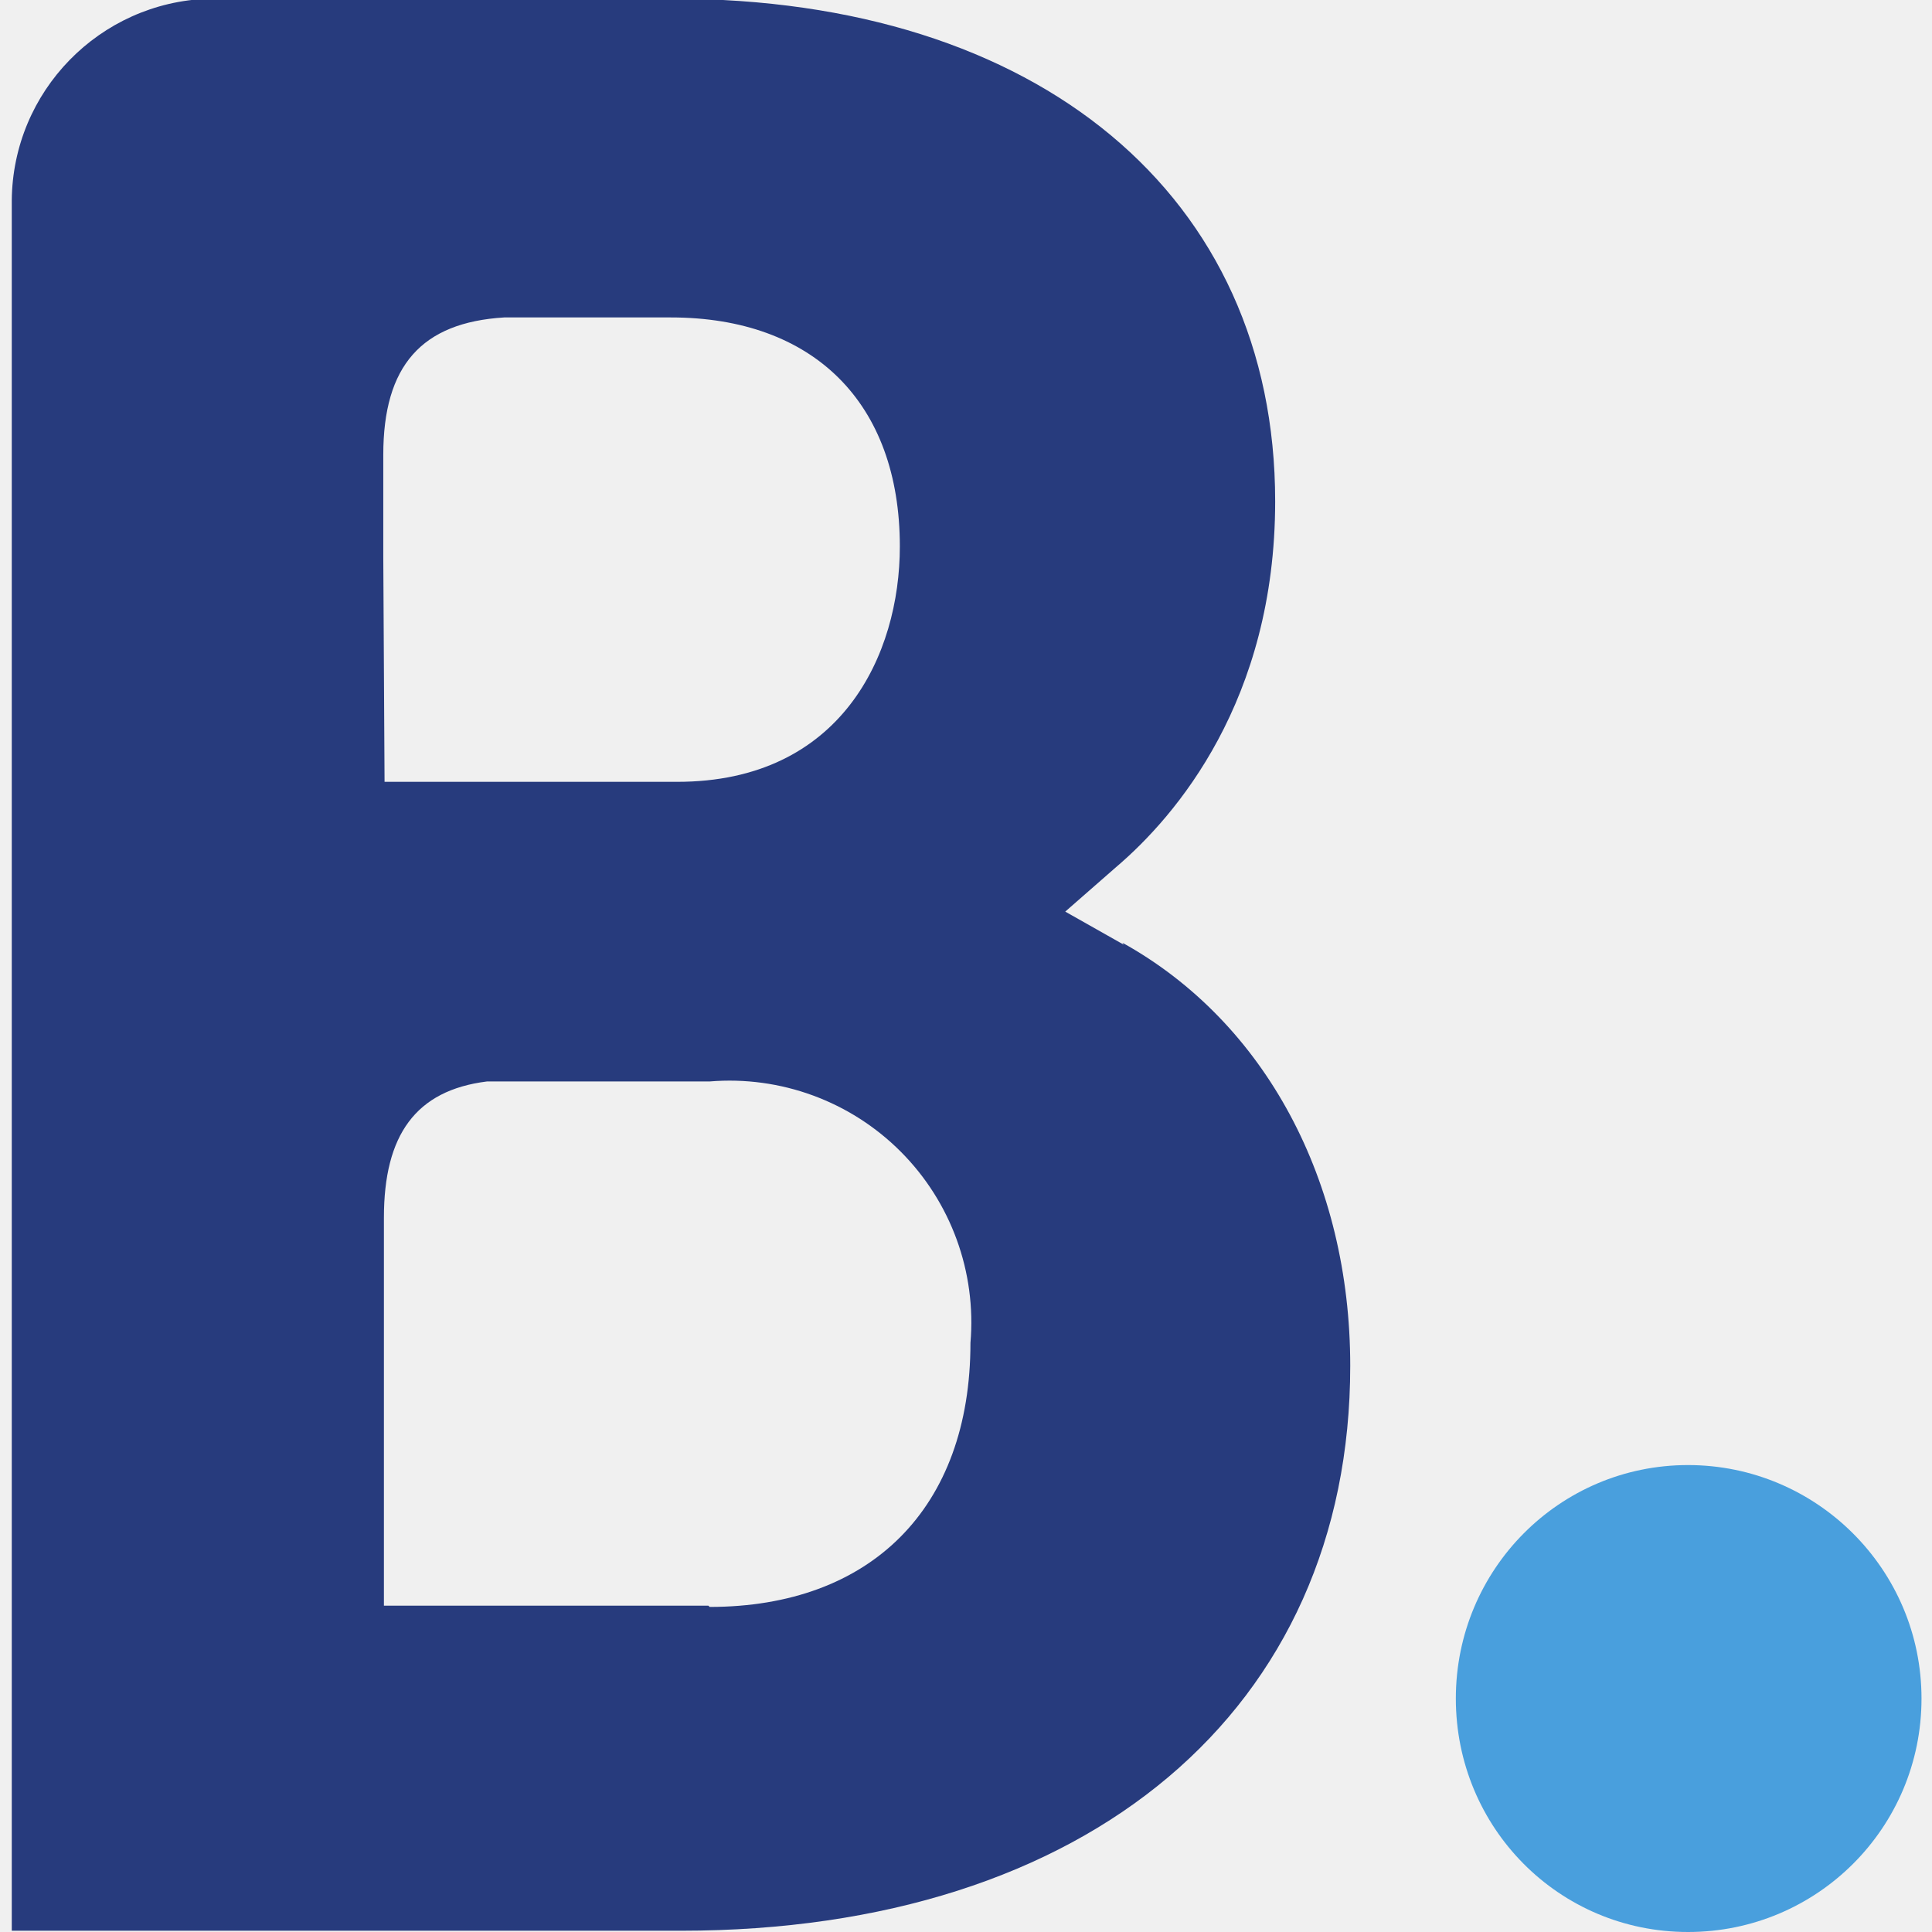
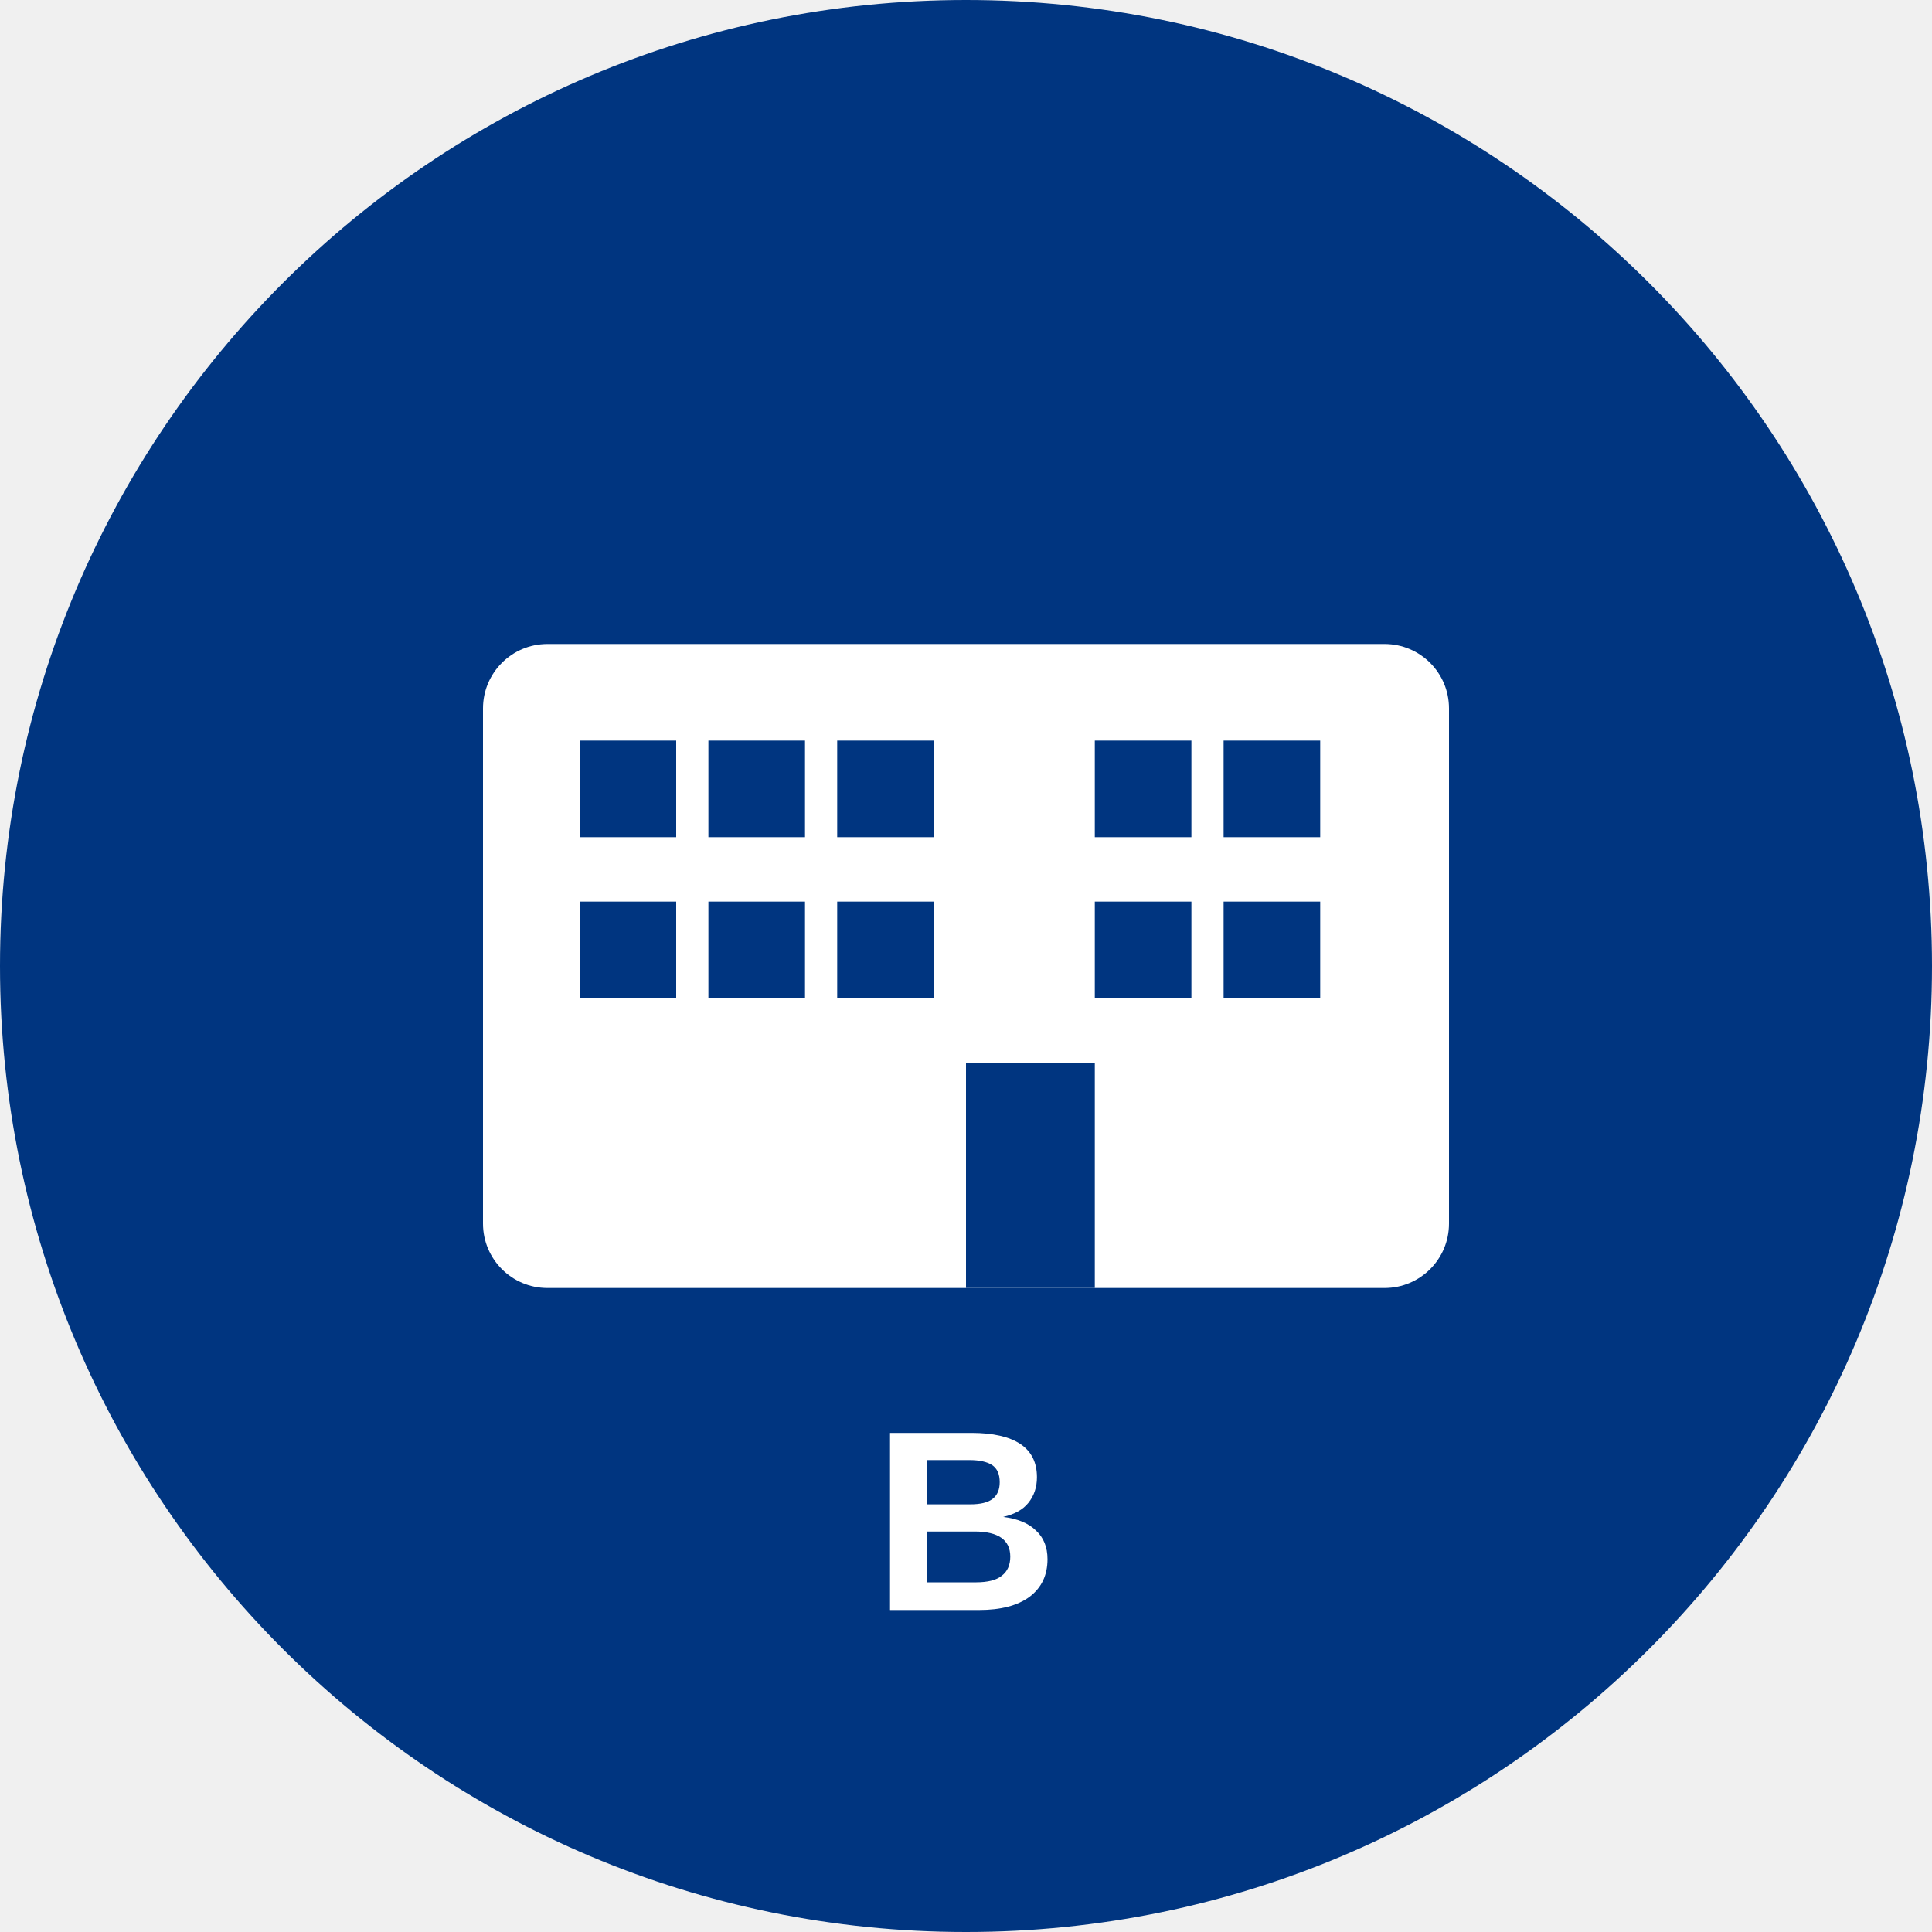
- <svg xmlns="http://www.w3.org/2000/svg" width="64" height="64" viewBox="0 0 3.036 3.037">
-   <path d="M1.113 2.524h-.51v-.61c0-.13.05-.2.162-.214h.35a.38.38 0 0 1 .41.411c0 .26-.157.415-.41.415zM.602.875v-.16c0-.14.06-.208.19-.216h.262c.224 0 .36.134.36.36 0 .17-.092.37-.35.37h-.46zm1.164.61l-.092-.052.08-.07c.094-.08.25-.262.25-.575 0-.48-.372-.79-.947-.79h-.73a.32.32 0 0 0-.309.317v2.72H1.07c.64 0 1.052-.348 1.052-.888 0-.29-.133-.54-.358-.665" fill="#273b7d" />
-   <path d="M2.288 2.67c0-.203.163-.367.365-.367s.367.164.367.367-.164.367-.367.367-.365-.164-.365-.367" fill="#499fdd" />
+ <svg xmlns="http://www.w3.org/2000/svg" width="60" height="60" viewBox="0 0 60 60" fill="none">
+   <circle cx="30" cy="30" r="30" fill="#003580" />
+   <rect x="15" y="20" width="30" height="20" fill="white" rx="2" />
+   <rect x="18" y="23" width="3" height="3" fill="#003580" />
+   <rect x="22" y="23" width="3" height="3" fill="#003580" />
+   <rect x="26" y="23" width="3" height="3" fill="#003580" />
+   <rect x="34" y="23" width="3" height="3" fill="#003580" />
+   <rect x="38" y="23" width="3" height="3" fill="#003580" />
+   <rect x="18" y="28" width="3" height="3" fill="#003580" />
+   <rect x="22" y="28" width="3" height="3" fill="#003580" />
+   <rect x="26" y="28" width="3" height="3" fill="#003580" />
+   <rect x="34" y="28" width="3" height="3" fill="#003580" />
+   <rect x="38" y="28" width="3" height="3" fill="#003580" />
+   <rect x="30" y="33" width="4" height="7" fill="#003580" />
+   <text x="30" y="50" text-anchor="middle" font-family="Arial, sans-serif" font-size="8" font-weight="bold" fill="white">B</text>
</svg>
